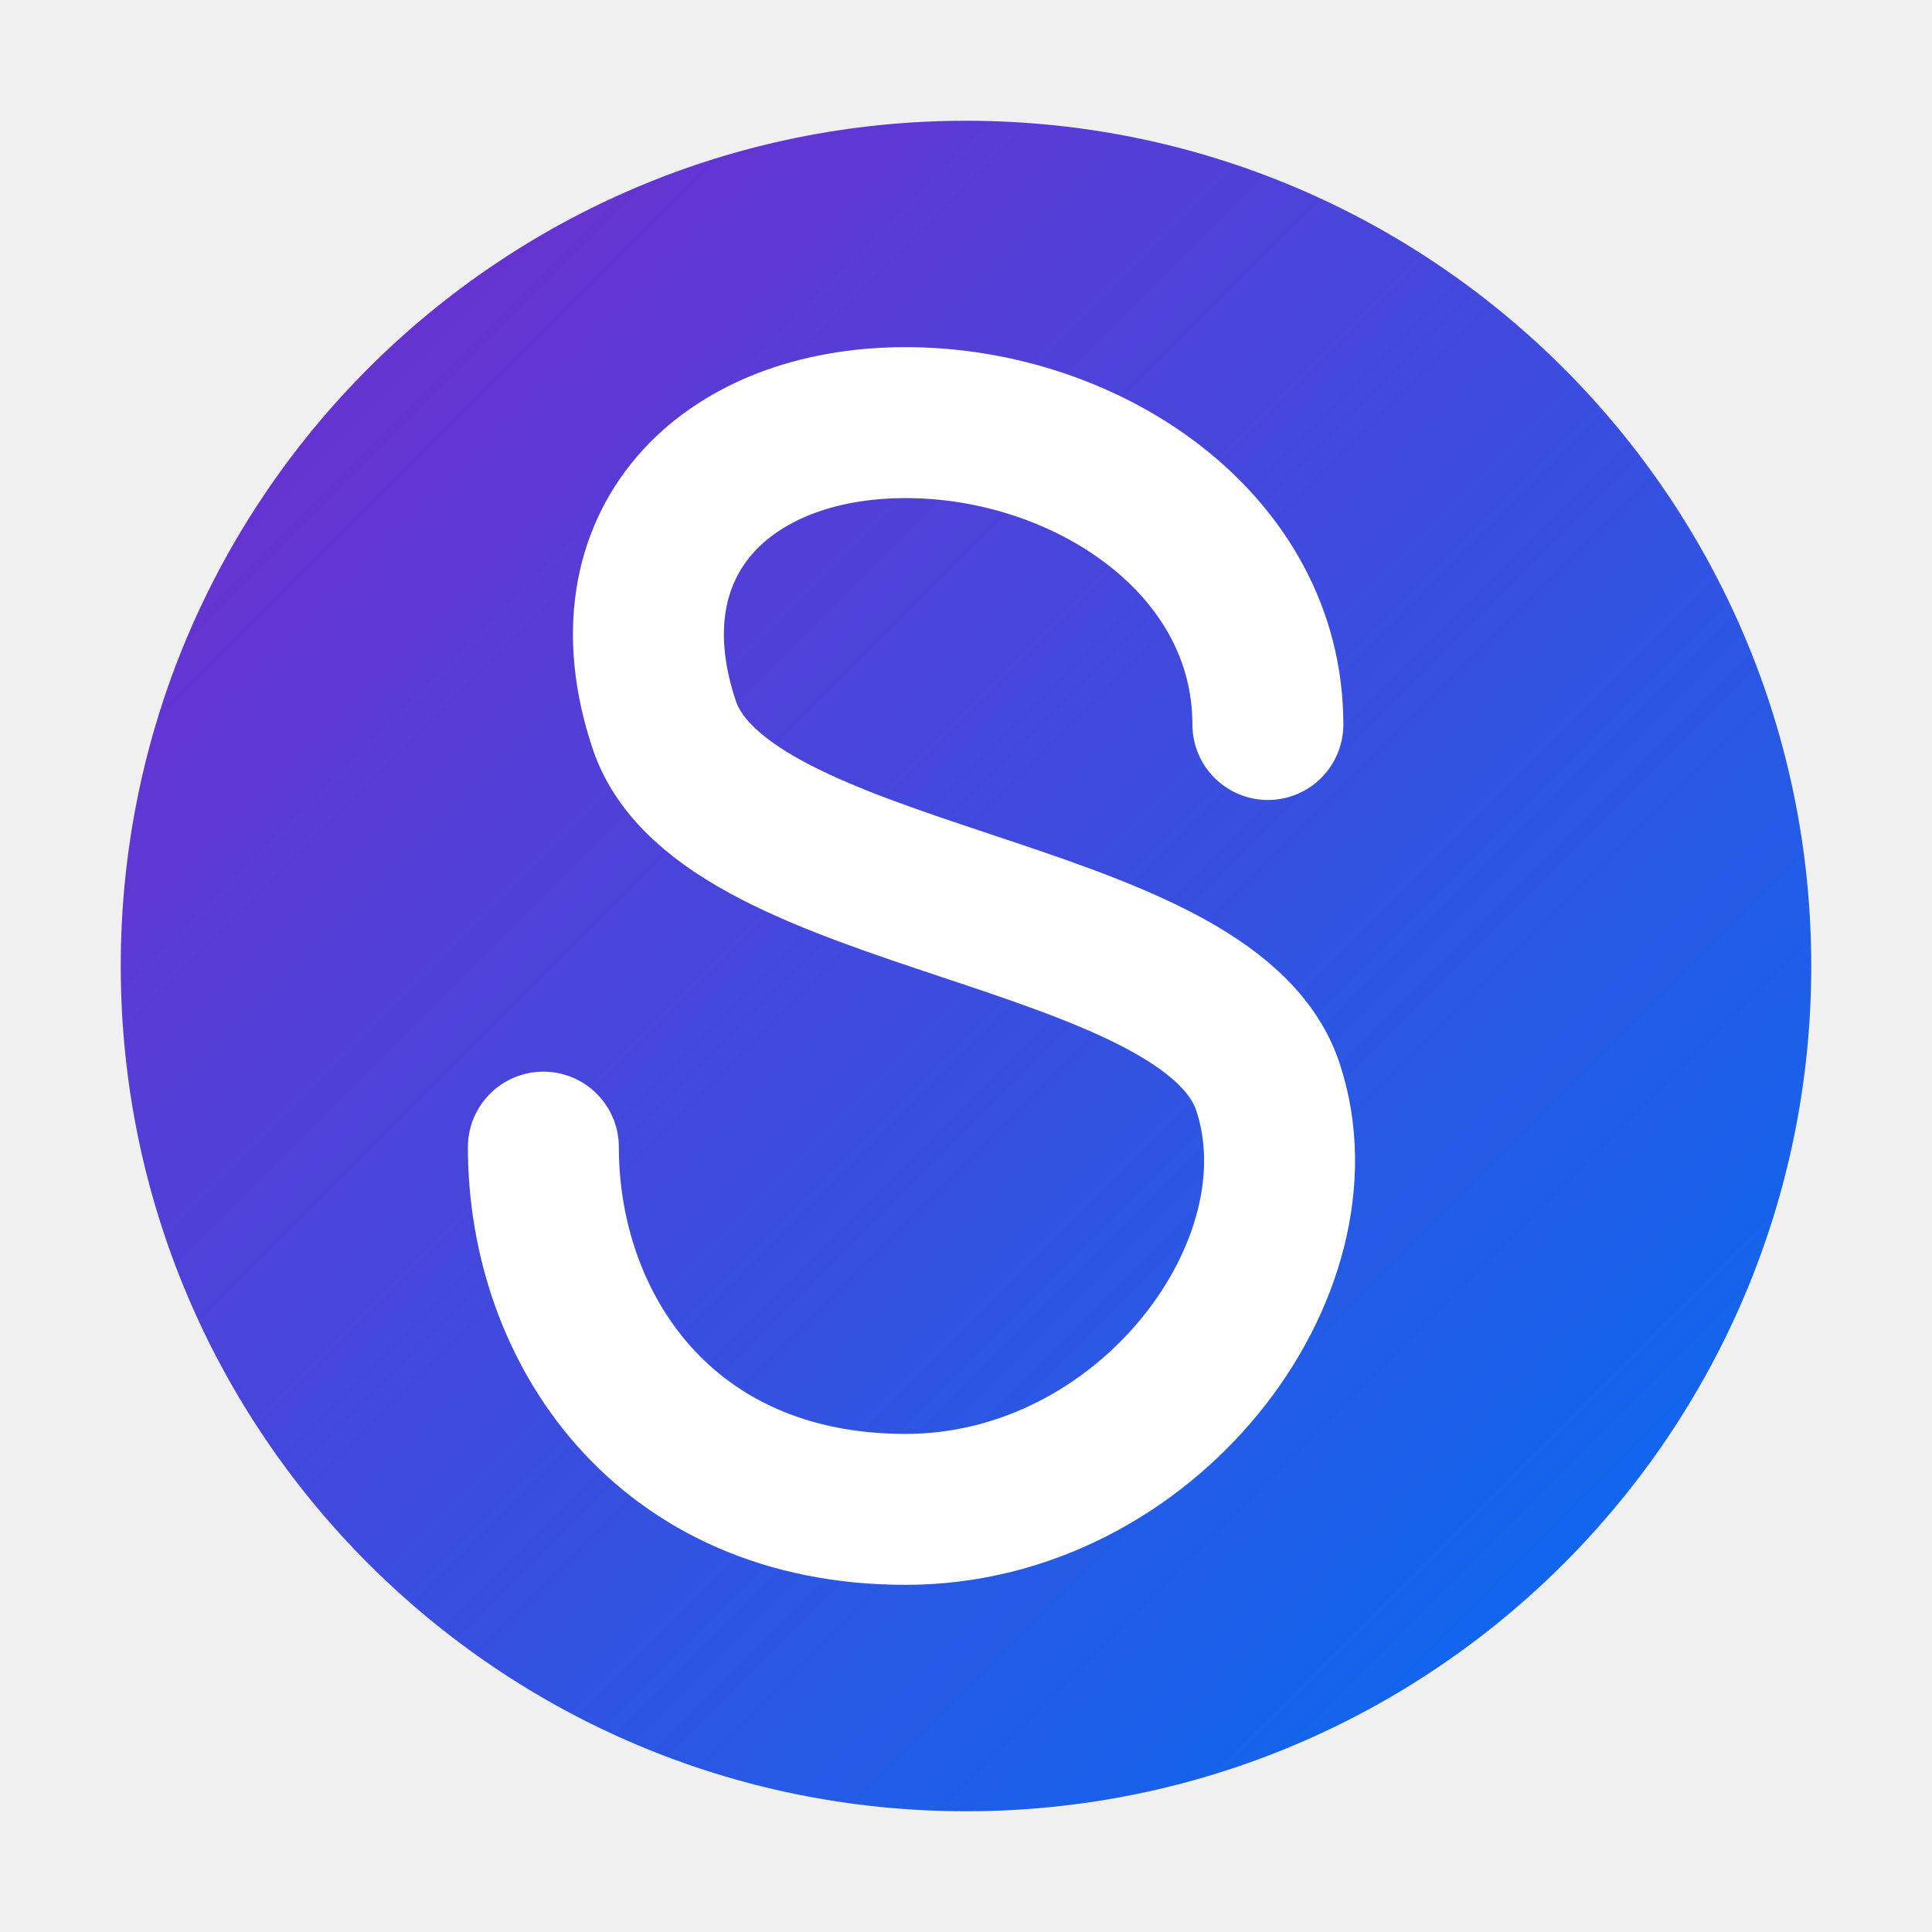
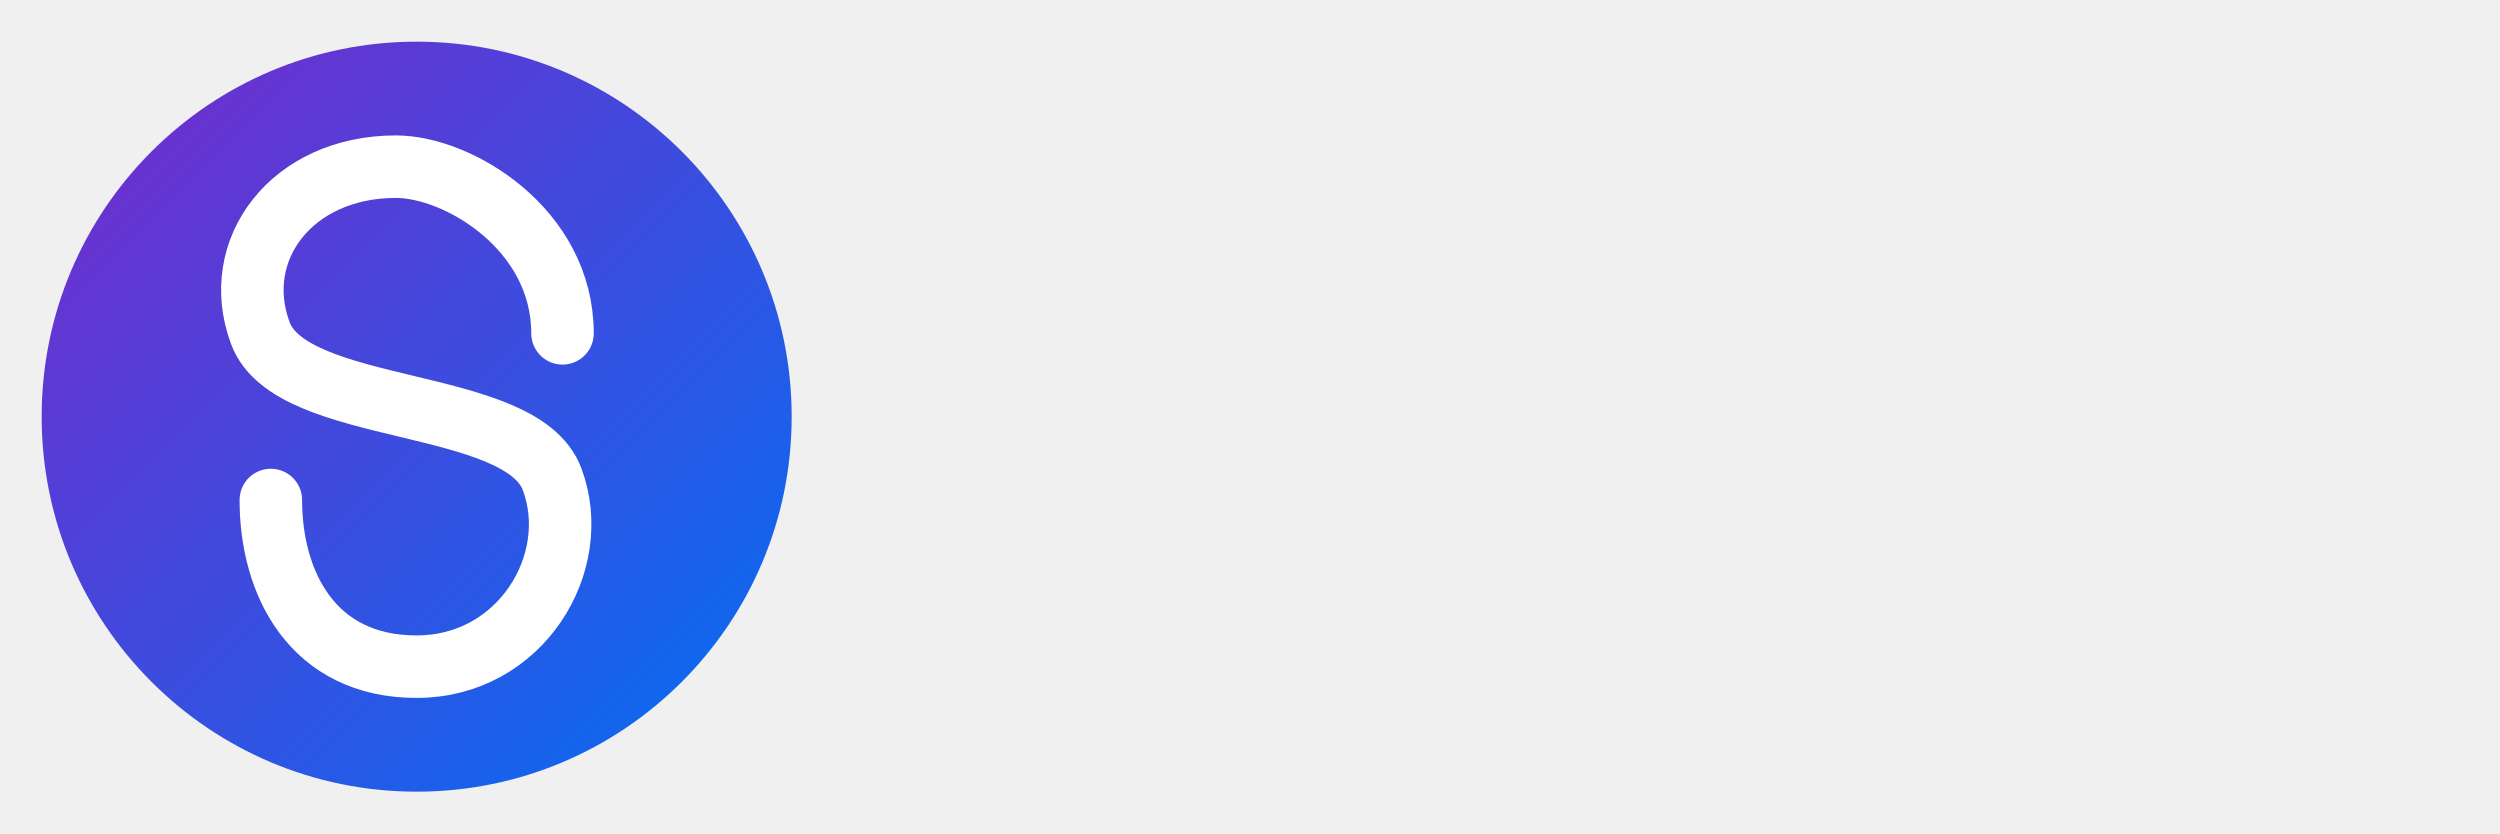
- <svg xmlns="http://www.w3.org/2000/svg" viewBox="0 0 64 64">
-   <rect width="64" height="64" fill="none" />
-   <circle cx="32" cy="32" r="28" fill="url(#circleGradient)" />
-   <path d="M42,24 C42,18 36,14 30,14 C24,14 20,18 22,24 C24,30 40,30 42,36 C44,42 38,50 30,50 C22,50 18,44 18,38" stroke="white" stroke-width="5" stroke-linecap="round" fill="none" />
+ <svg xmlns="http://www.w3.org/2000/svg" width="120" height="40" viewBox="0 0 120 40" fill="none">
+   <g id="logo">
+     <circle cx="20" cy="20" r="18" fill="url(#logoGradient)" />
+     <path d="M27,16 C27,11 22,8 19,8 C14,8 11,12 12.5,16 C14,20 25,19 26.5,23 C28,27 25,32 20,32 C15,32 13,28 13,24" stroke="white" stroke-width="3" stroke-linecap="round" stroke-linejoin="round" fill="none" />
+   </g>
  <defs>
-     <linearGradient id="circleGradient" x1="0%" y1="0%" x2="100%" y2="100%">
+     <linearGradient id="logoGradient" x1="2" y1="2" x2="38" y2="38" gradientUnits="userSpaceOnUse">
      <stop offset="0%" stop-color="#7928CA" />
      <stop offset="100%" stop-color="#0070F3" />
    </linearGradient>
  </defs>
</svg>
